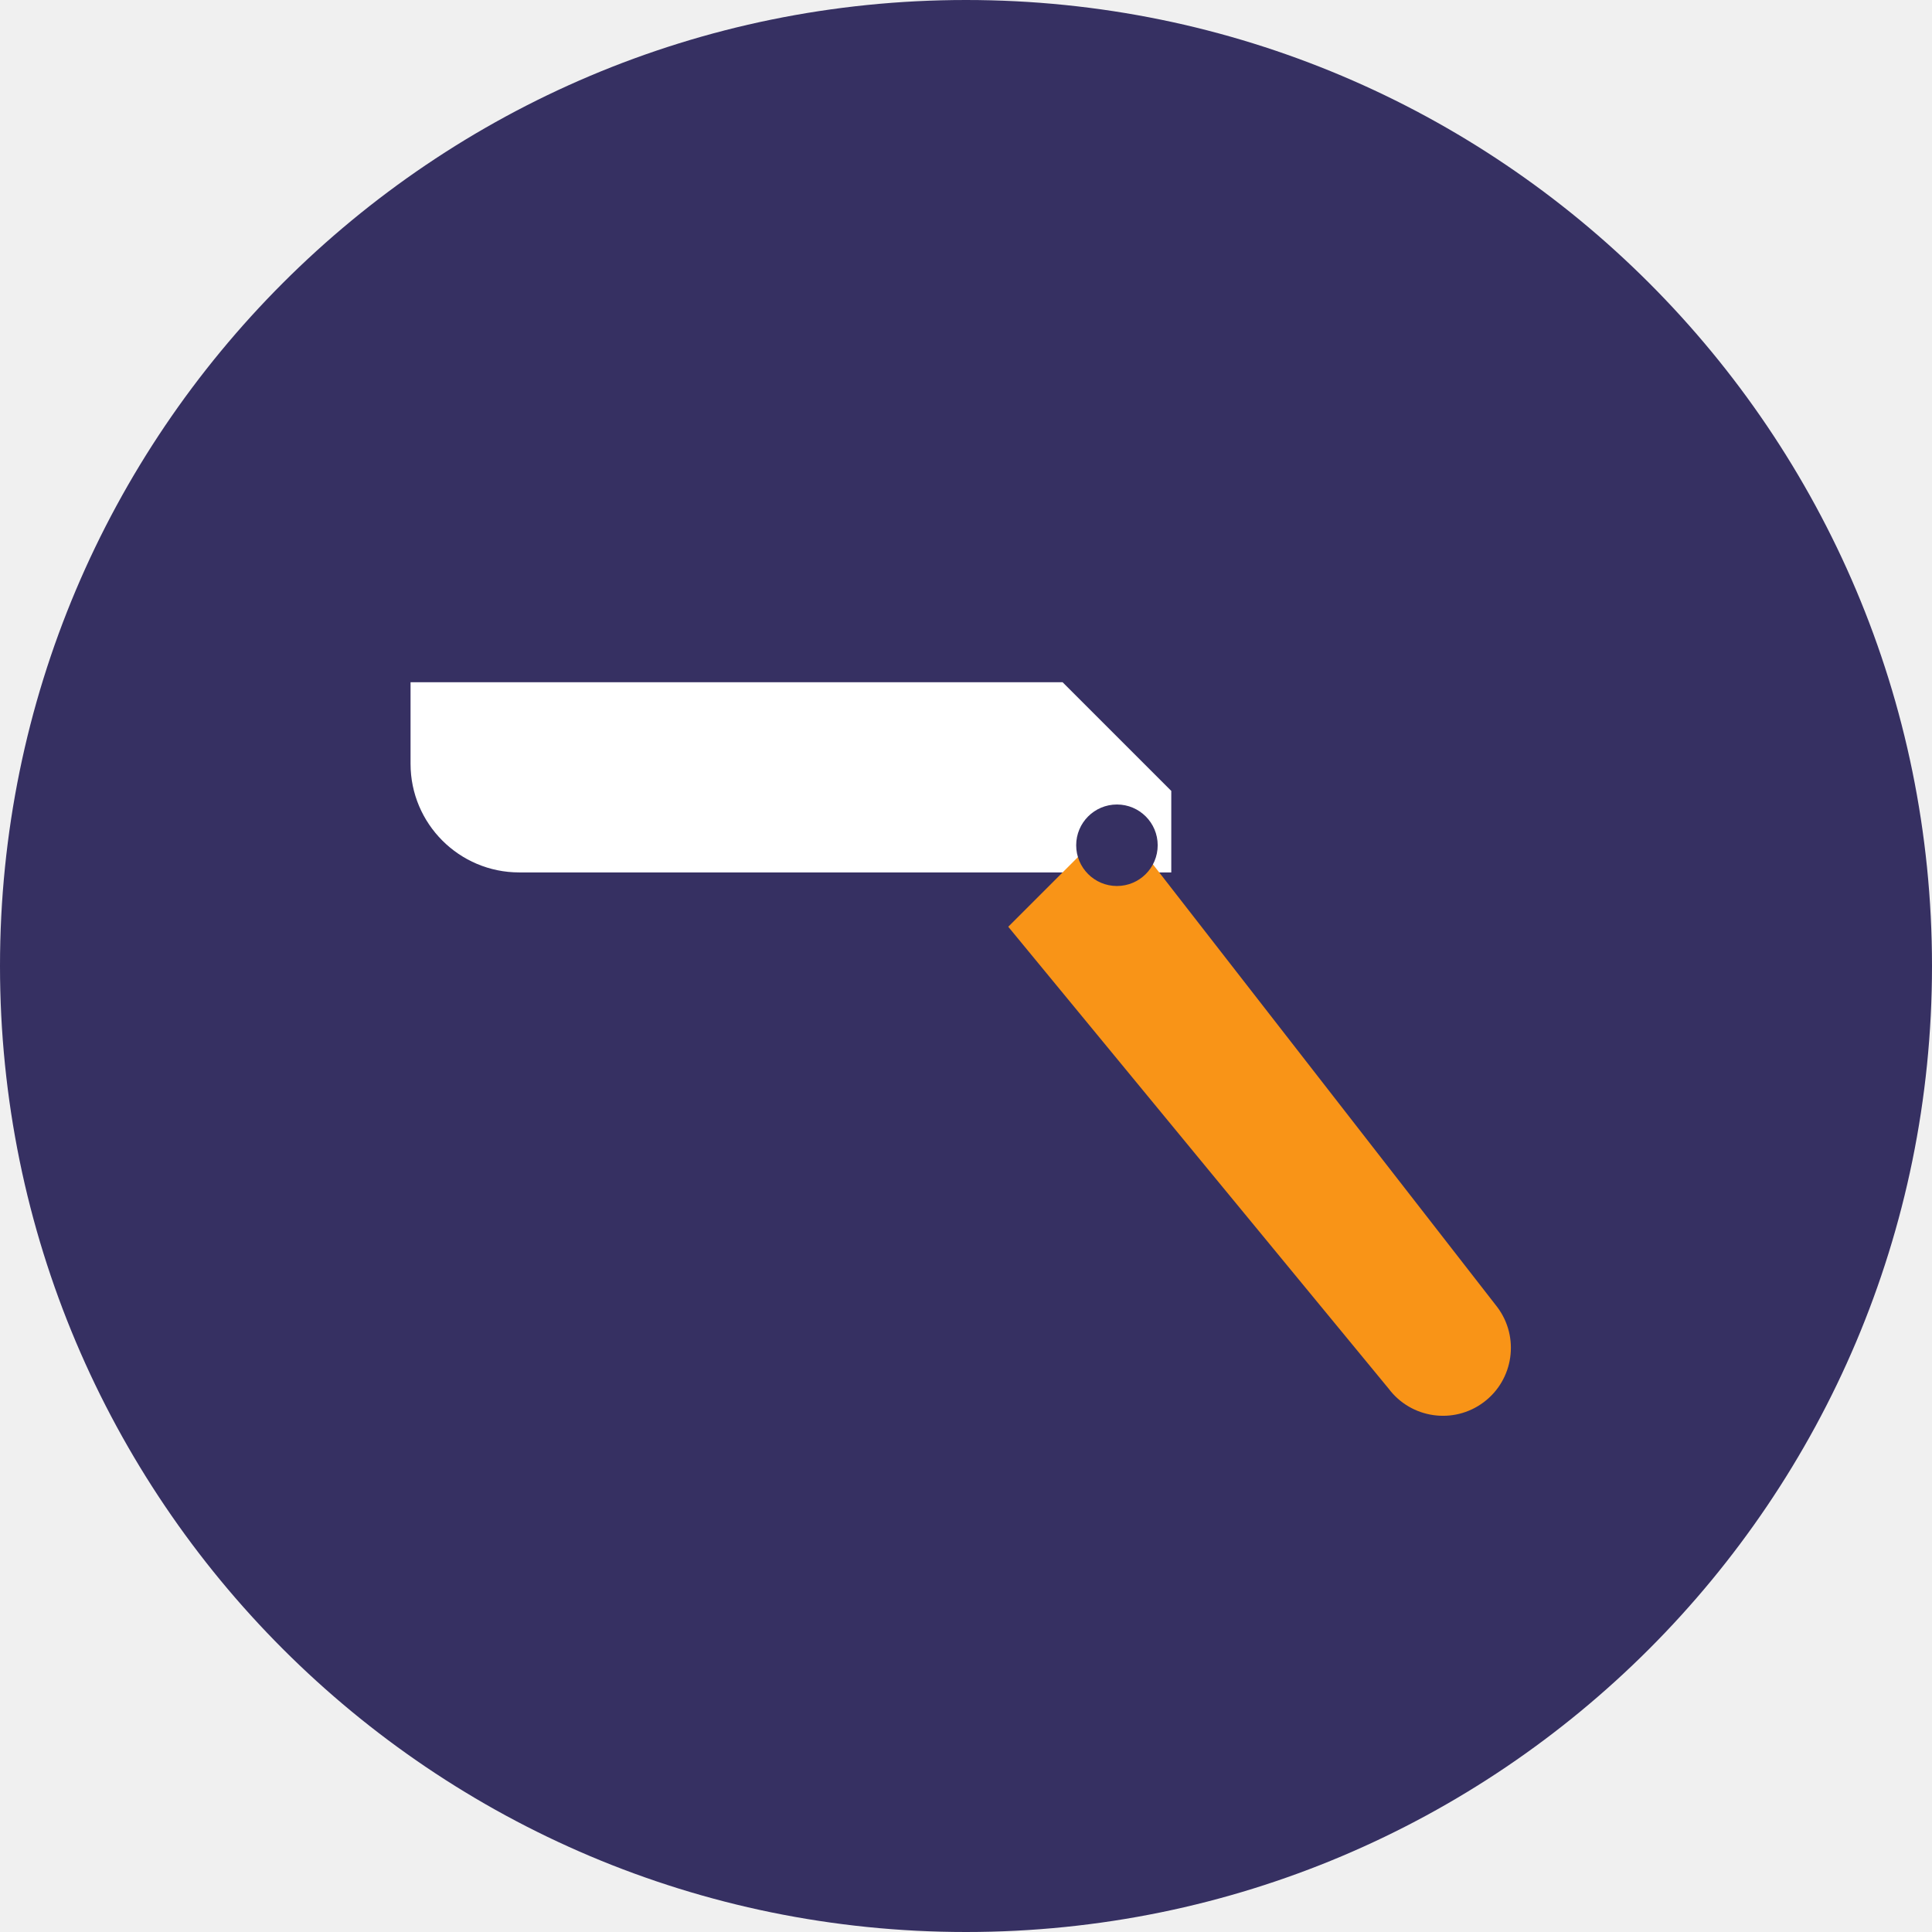
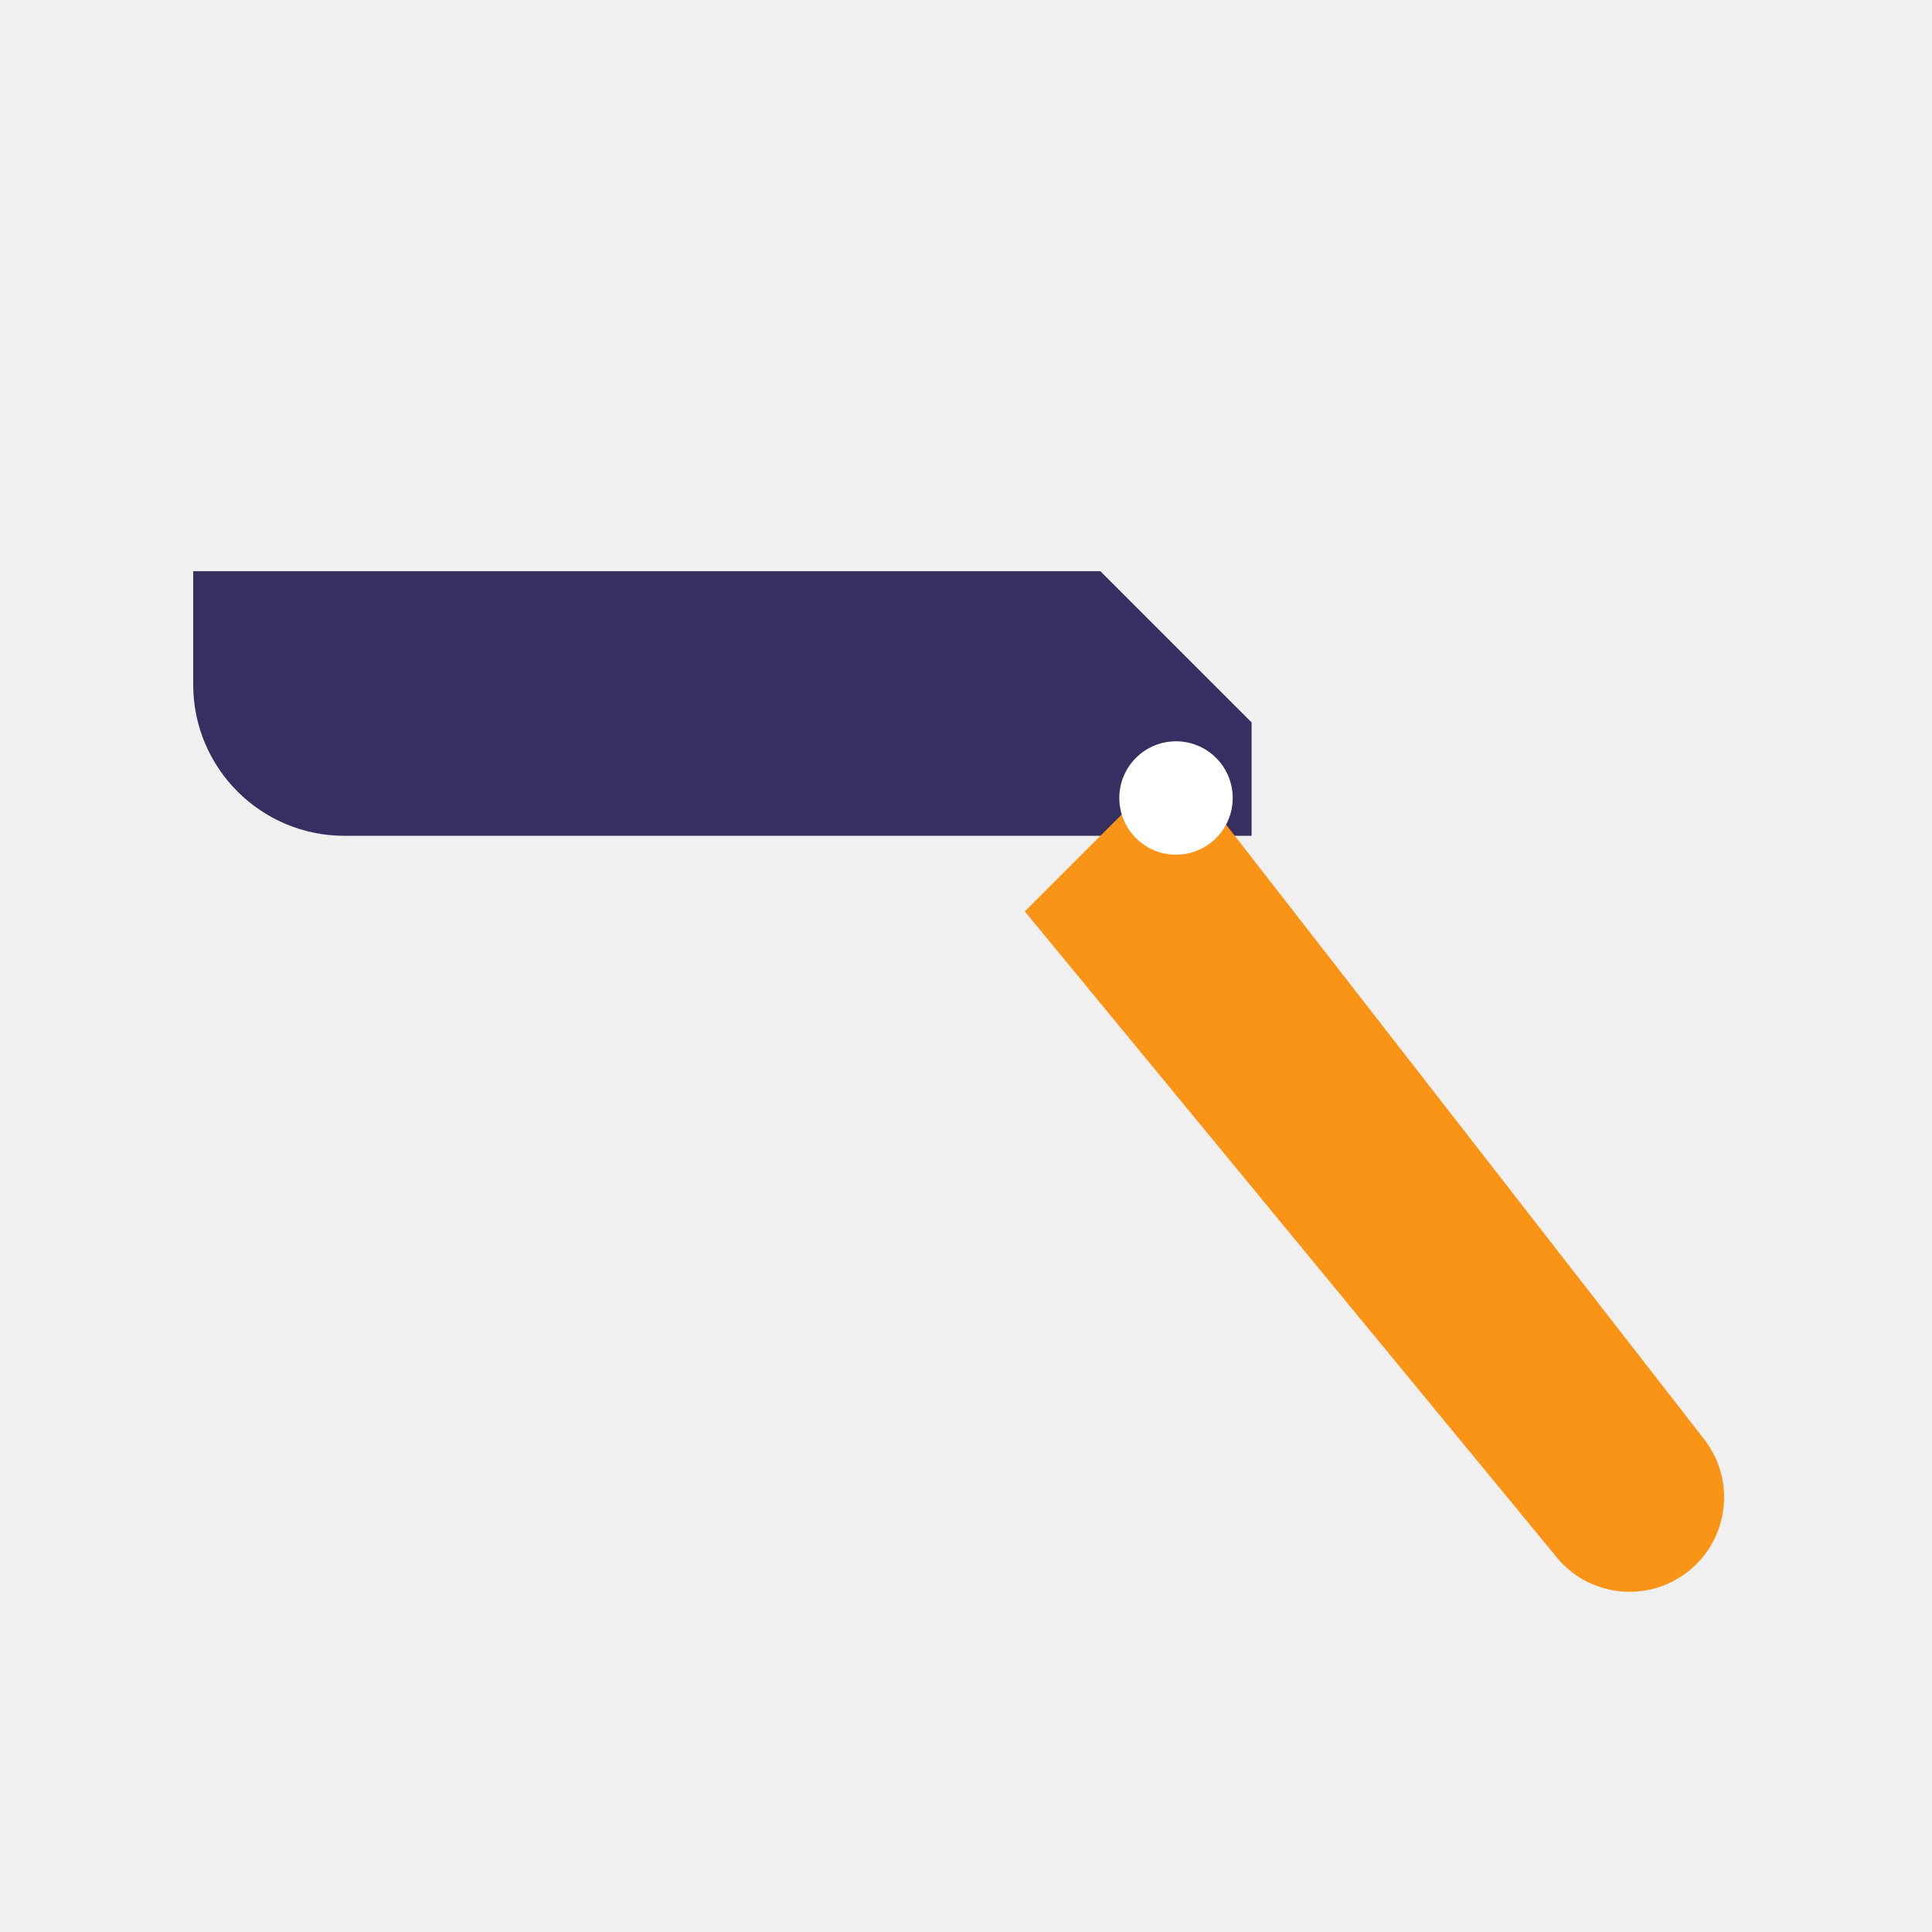
- <svg xmlns="http://www.w3.org/2000/svg" viewBox="0 0 64 64">
-   <circle cx="32" cy="32" r="32" fill="#363062" />
+ <svg xmlns="http://www.w3.org/2000/svg" viewBox="9 9 46 46">
  <g transform="translate(10 10) scale(0.9)">
-     <path fill="#FFFFFF" d="M4 14h24l4 4v3h-24a4 4 0 0 1 -4 -4z" />
+     <path fill="#363062" d="M4 14h24l4 4v3h-24a4 4 0 0 1 -4 -4z" />
    <path fill="#F99417" d="M30 19l14 18a2.5 2.5 0 0 1 -4 3l-14 -17z" />
-     <circle fill="#363062" cx="30" cy="20" r="1.5" />
+     <circle fill="#FFFFFF" cx="30" cy="20" r="1.5" />
  </g>
</svg>
